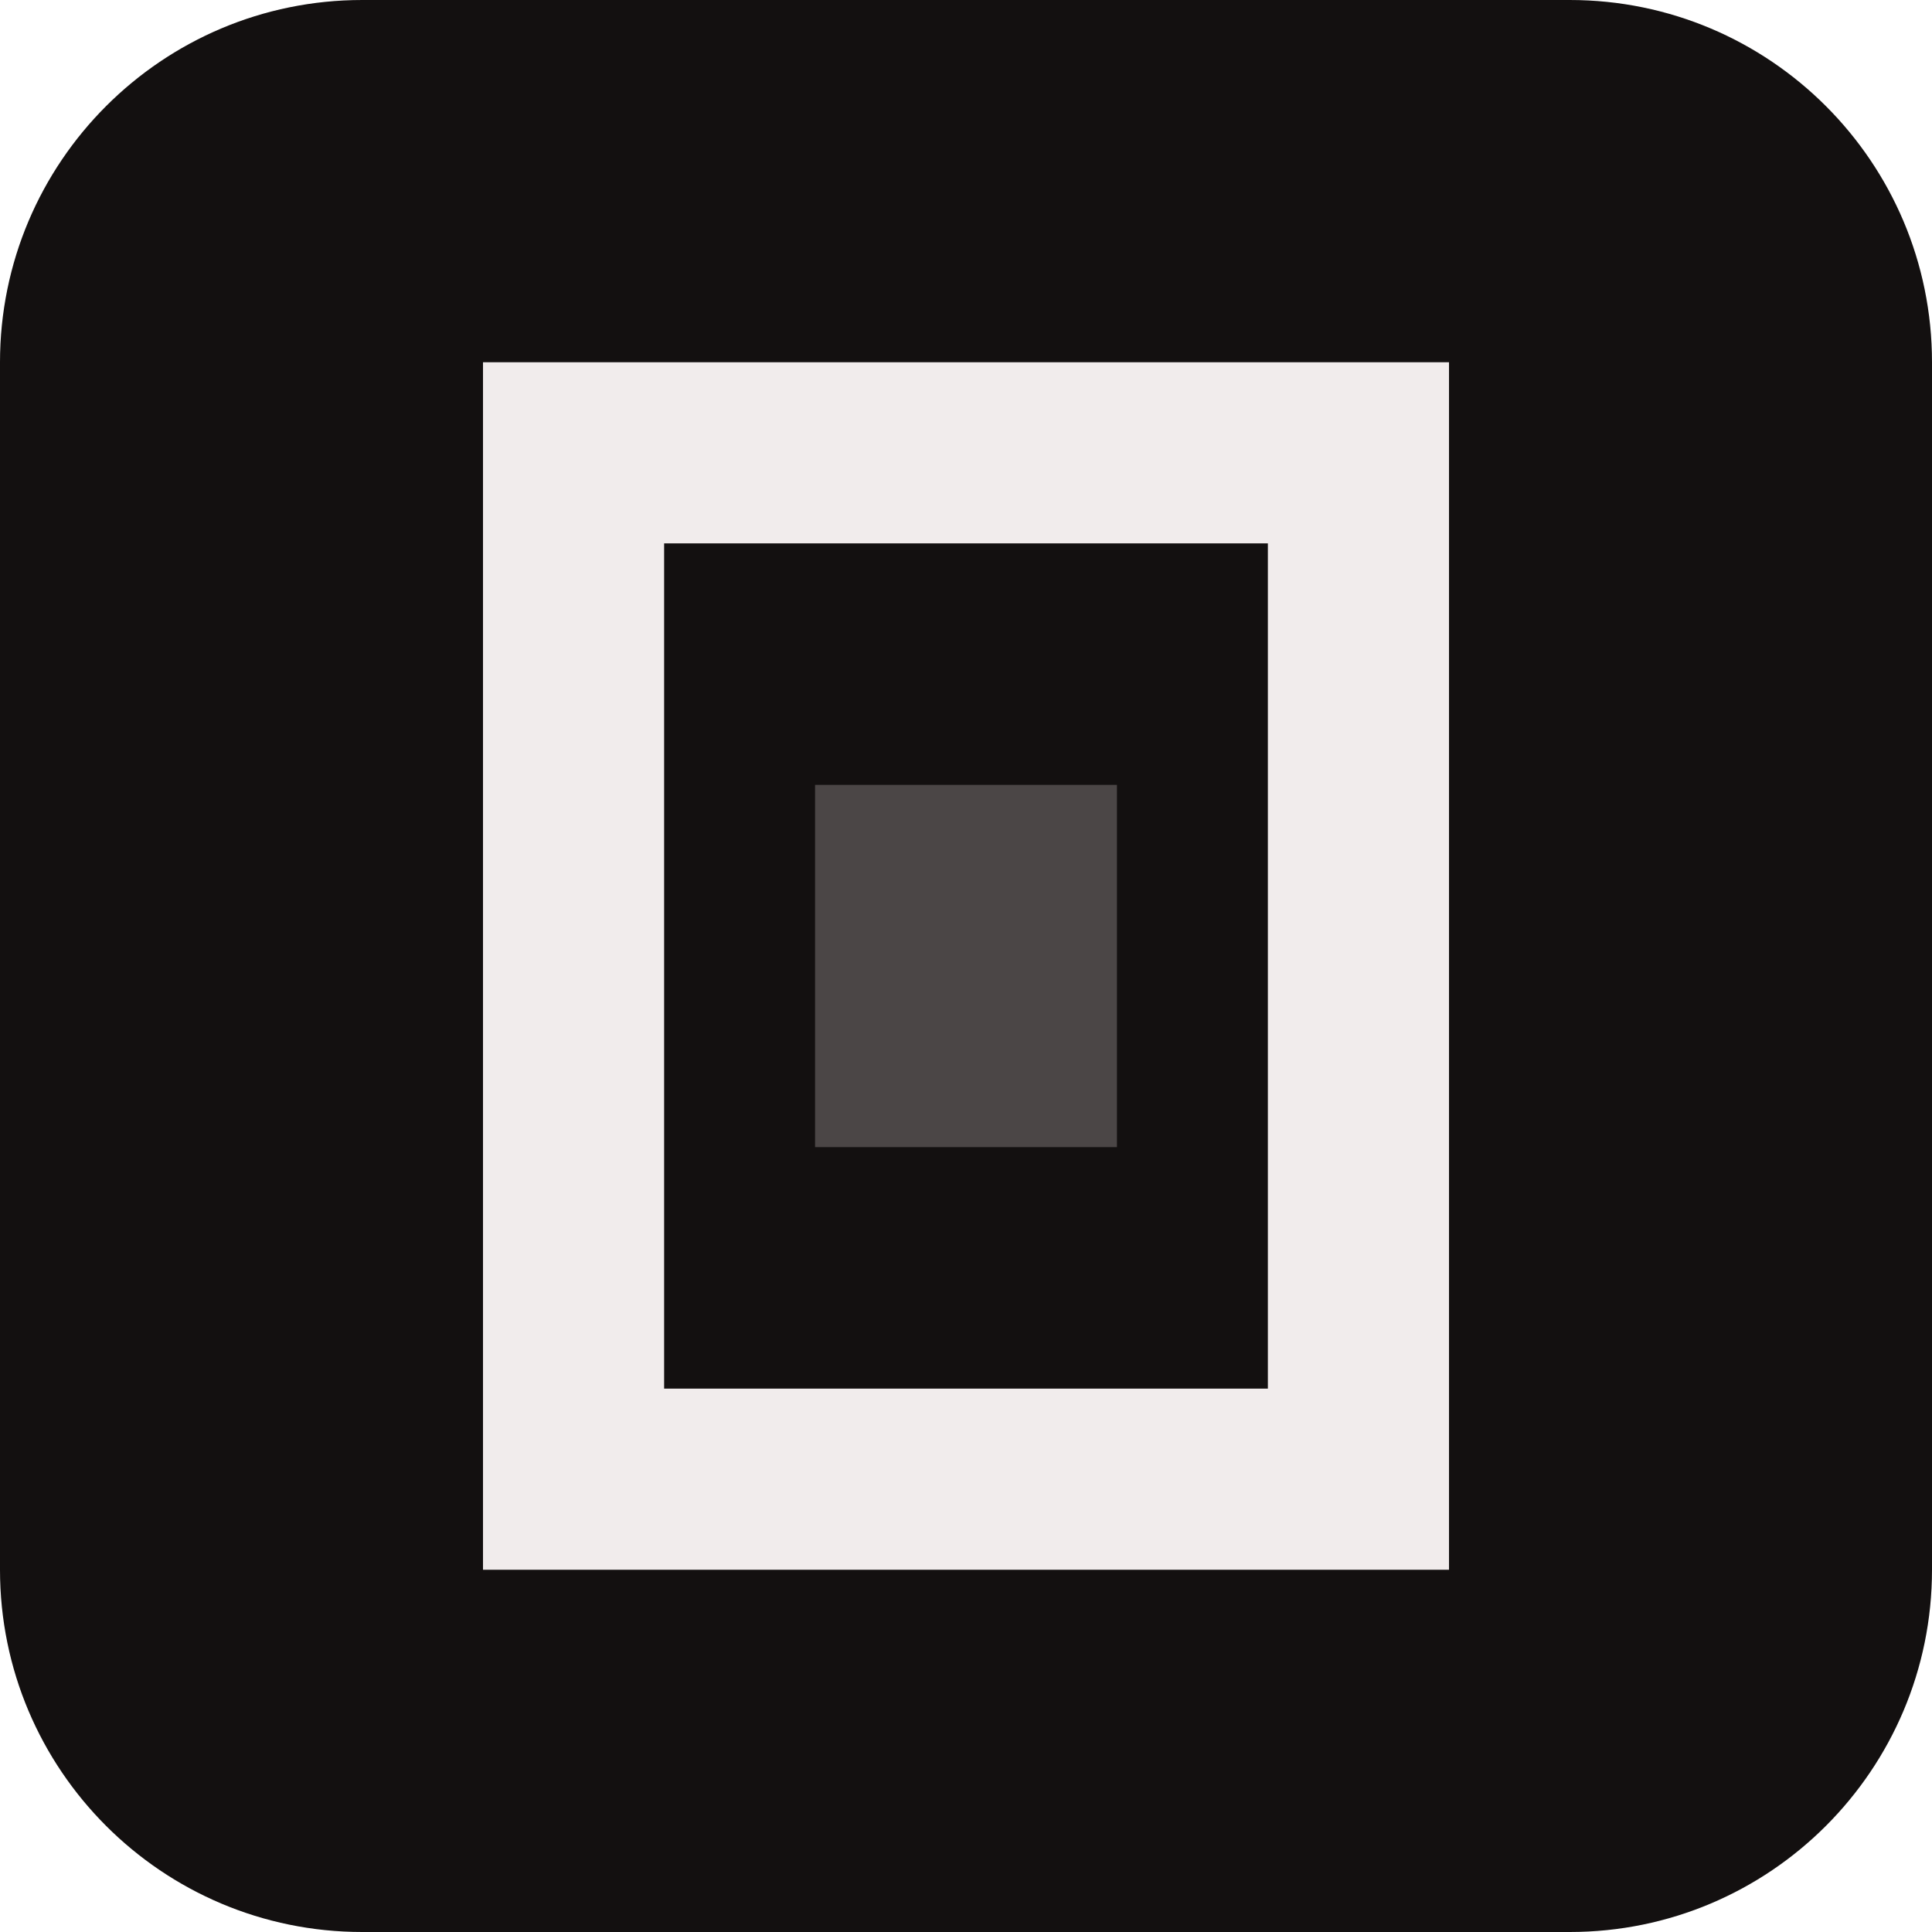
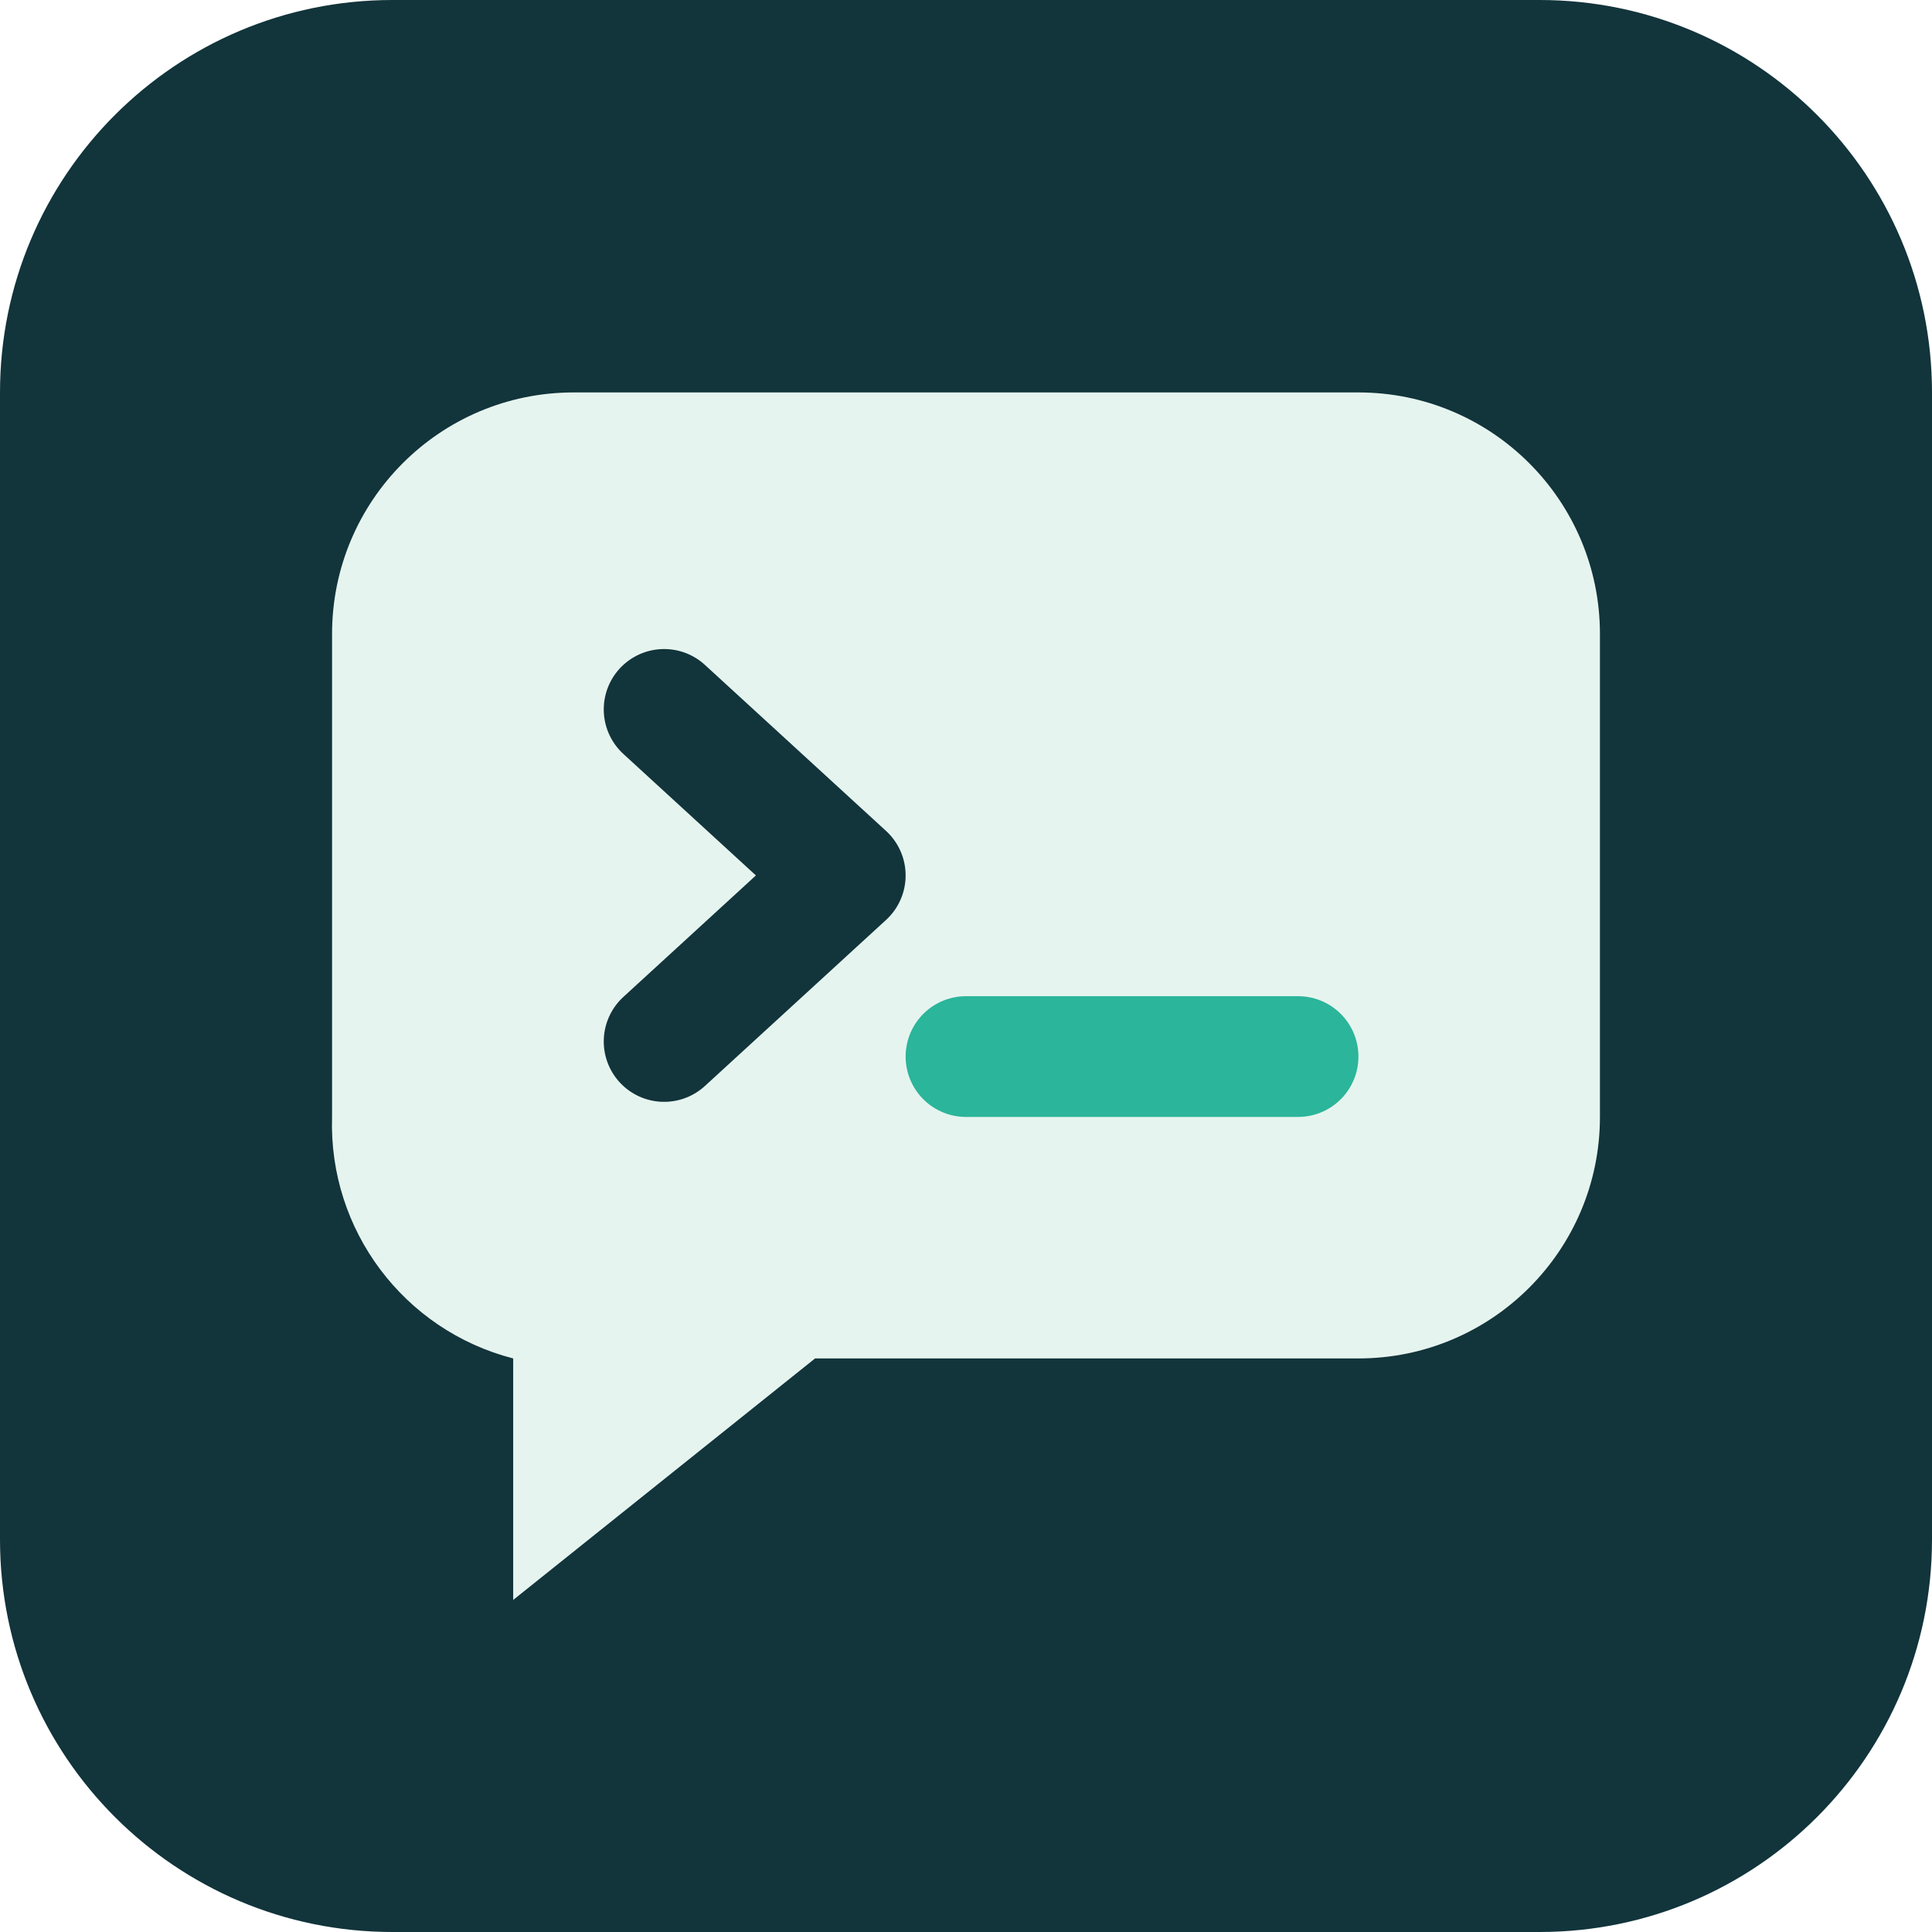
<svg xmlns="http://www.w3.org/2000/svg" width="128" height="128" viewBox="0 0 128 128">
-   <rect width="128" height="128" rx="24" fill="#131010" />
-   <path fill-rule="evenodd" d="M32 24h64v80H32V24zm12 12v56h40V36H44z" fill="#F1ECEC" />
-   <rect x="54" y="52" width="20" height="24" fill="#4B4646" />
+   <rect width="128" height="128" rx="26" fill="#12343B" />
+   <path d="M38 26h52a16 16 0 0 1 16 16v32a16 16 0 0 1-16 16H54l-20 16v-16a16 16 0 0 1-12-16V42a16 16 0 0 1 16-16z" fill="#E6F4EF" />
+   <path d="M44 47l12 11-12 11" fill="none" stroke="#12343B" stroke-width="8" stroke-linecap="round" stroke-linejoin="round" />
+   <path d="M64 70h22" stroke="#2BB59A" stroke-width="8" stroke-linecap="round" />
</svg>
